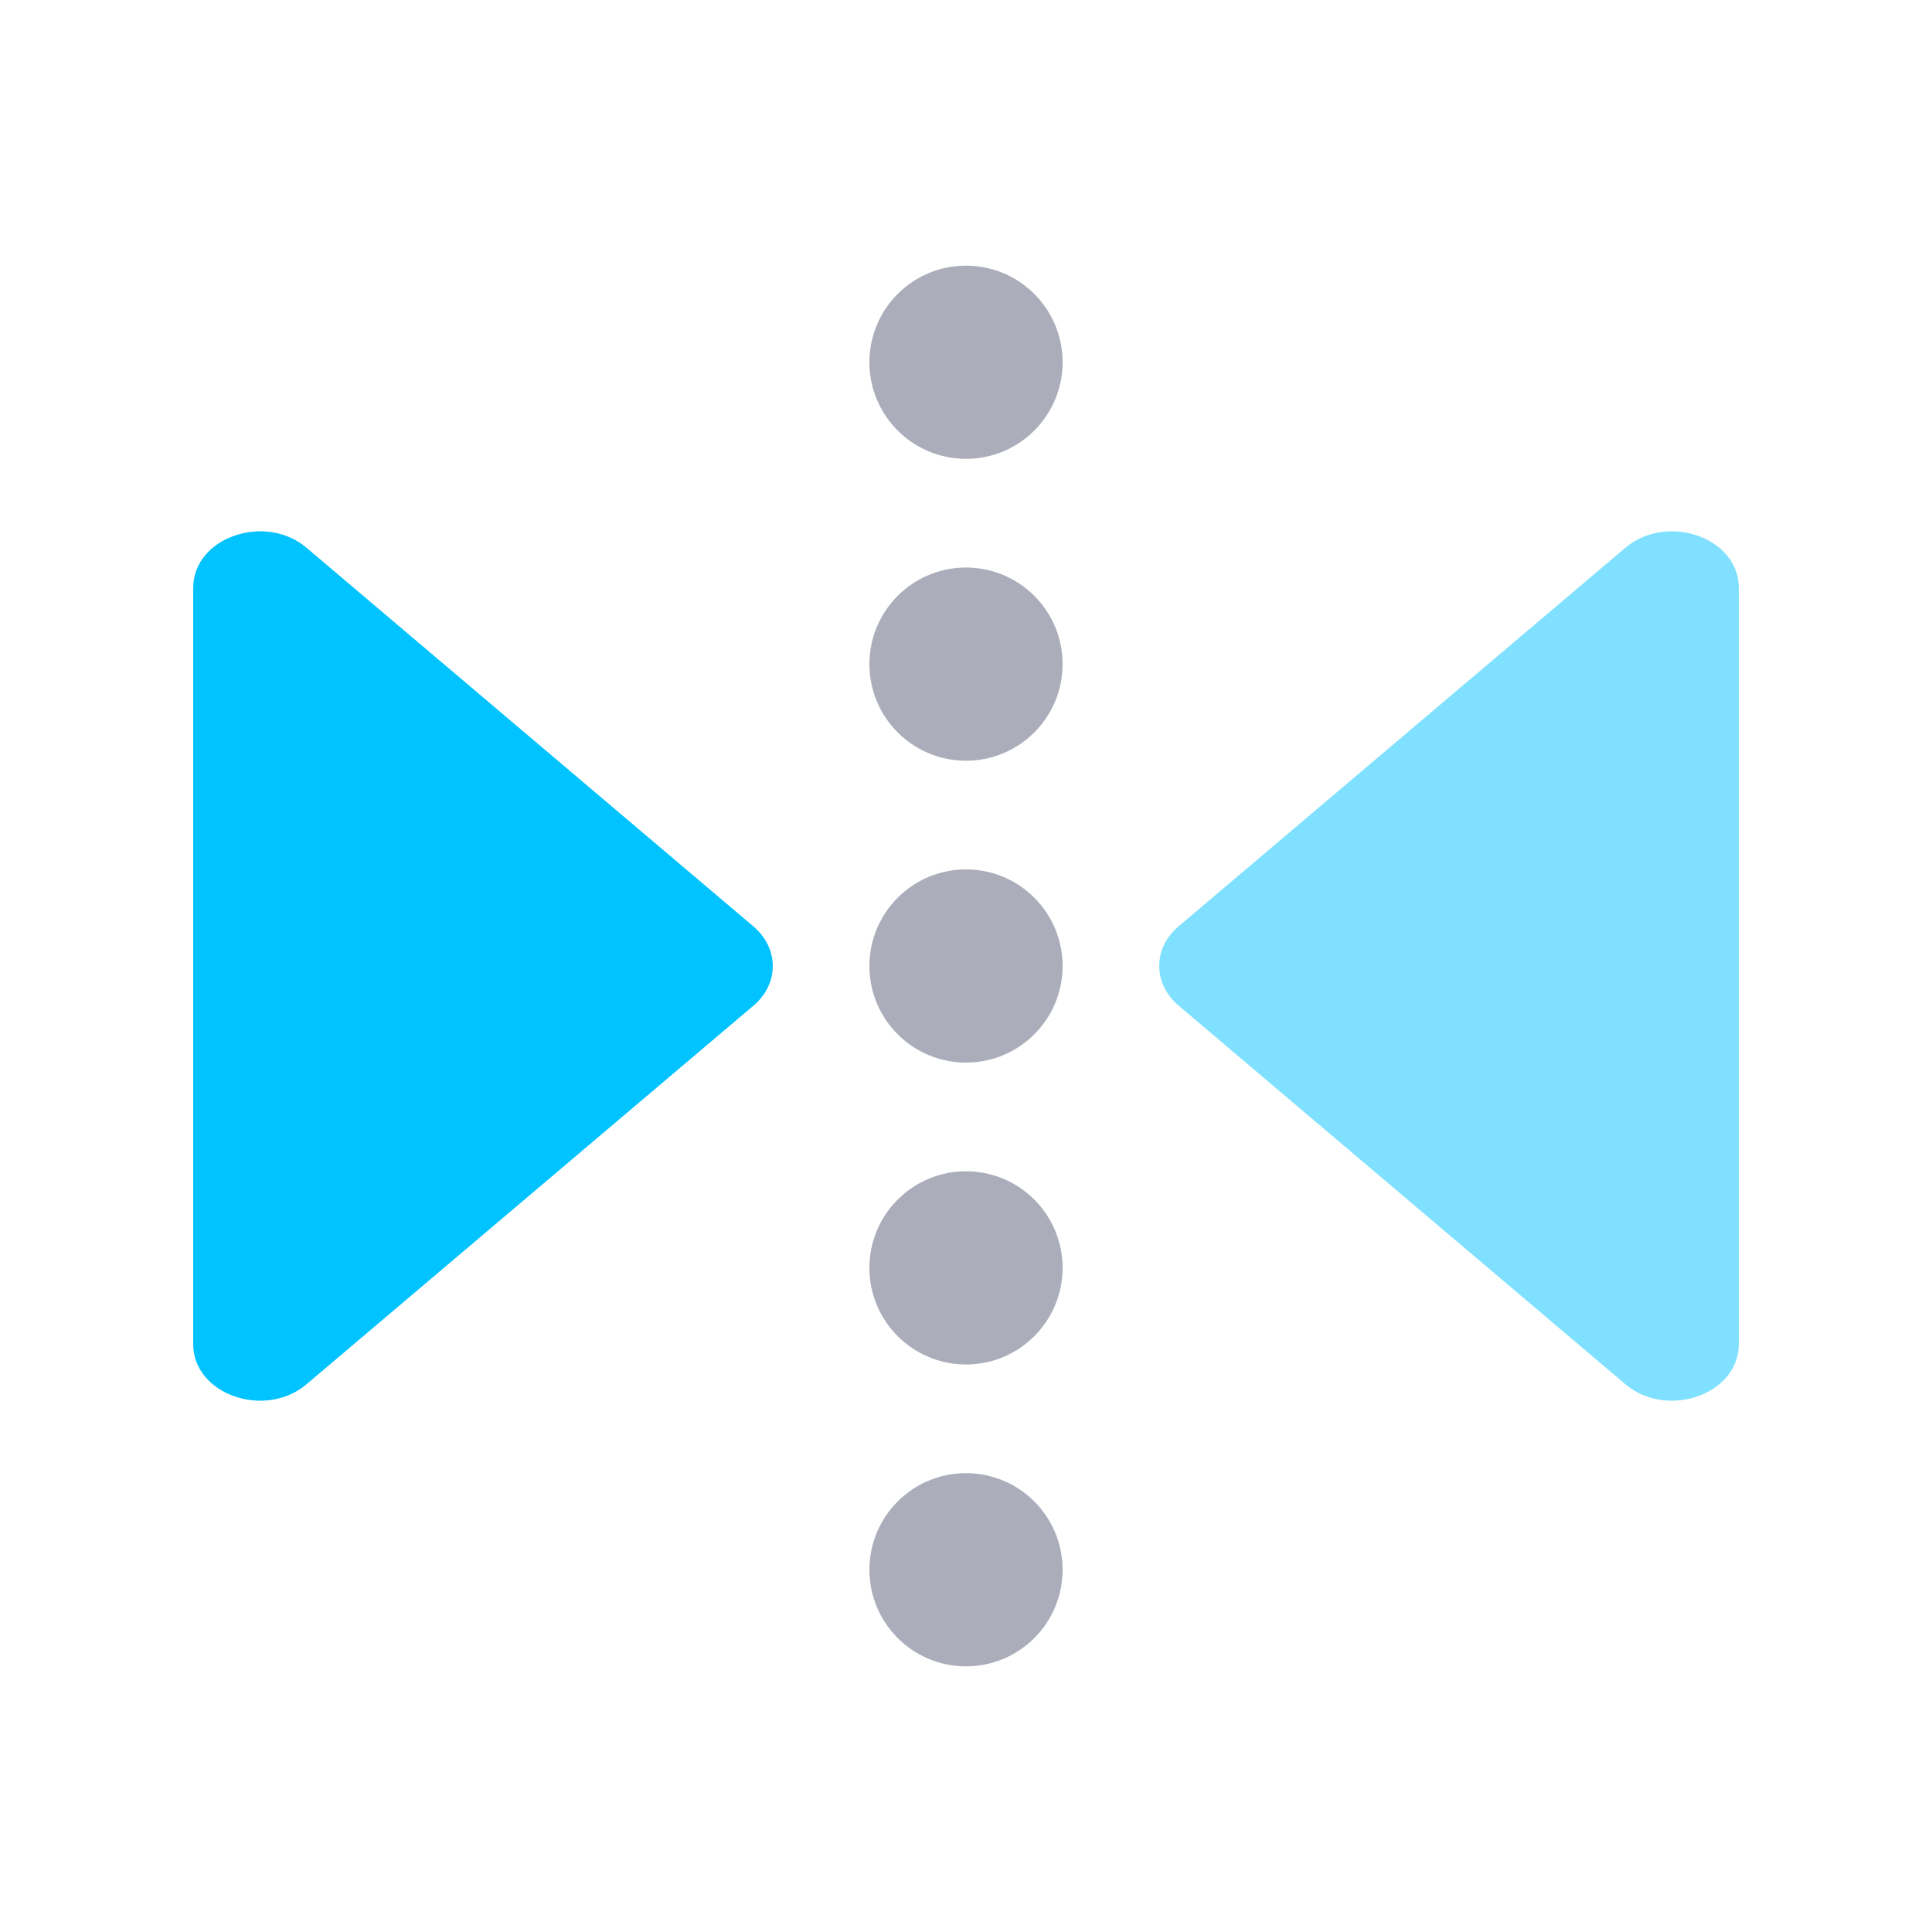
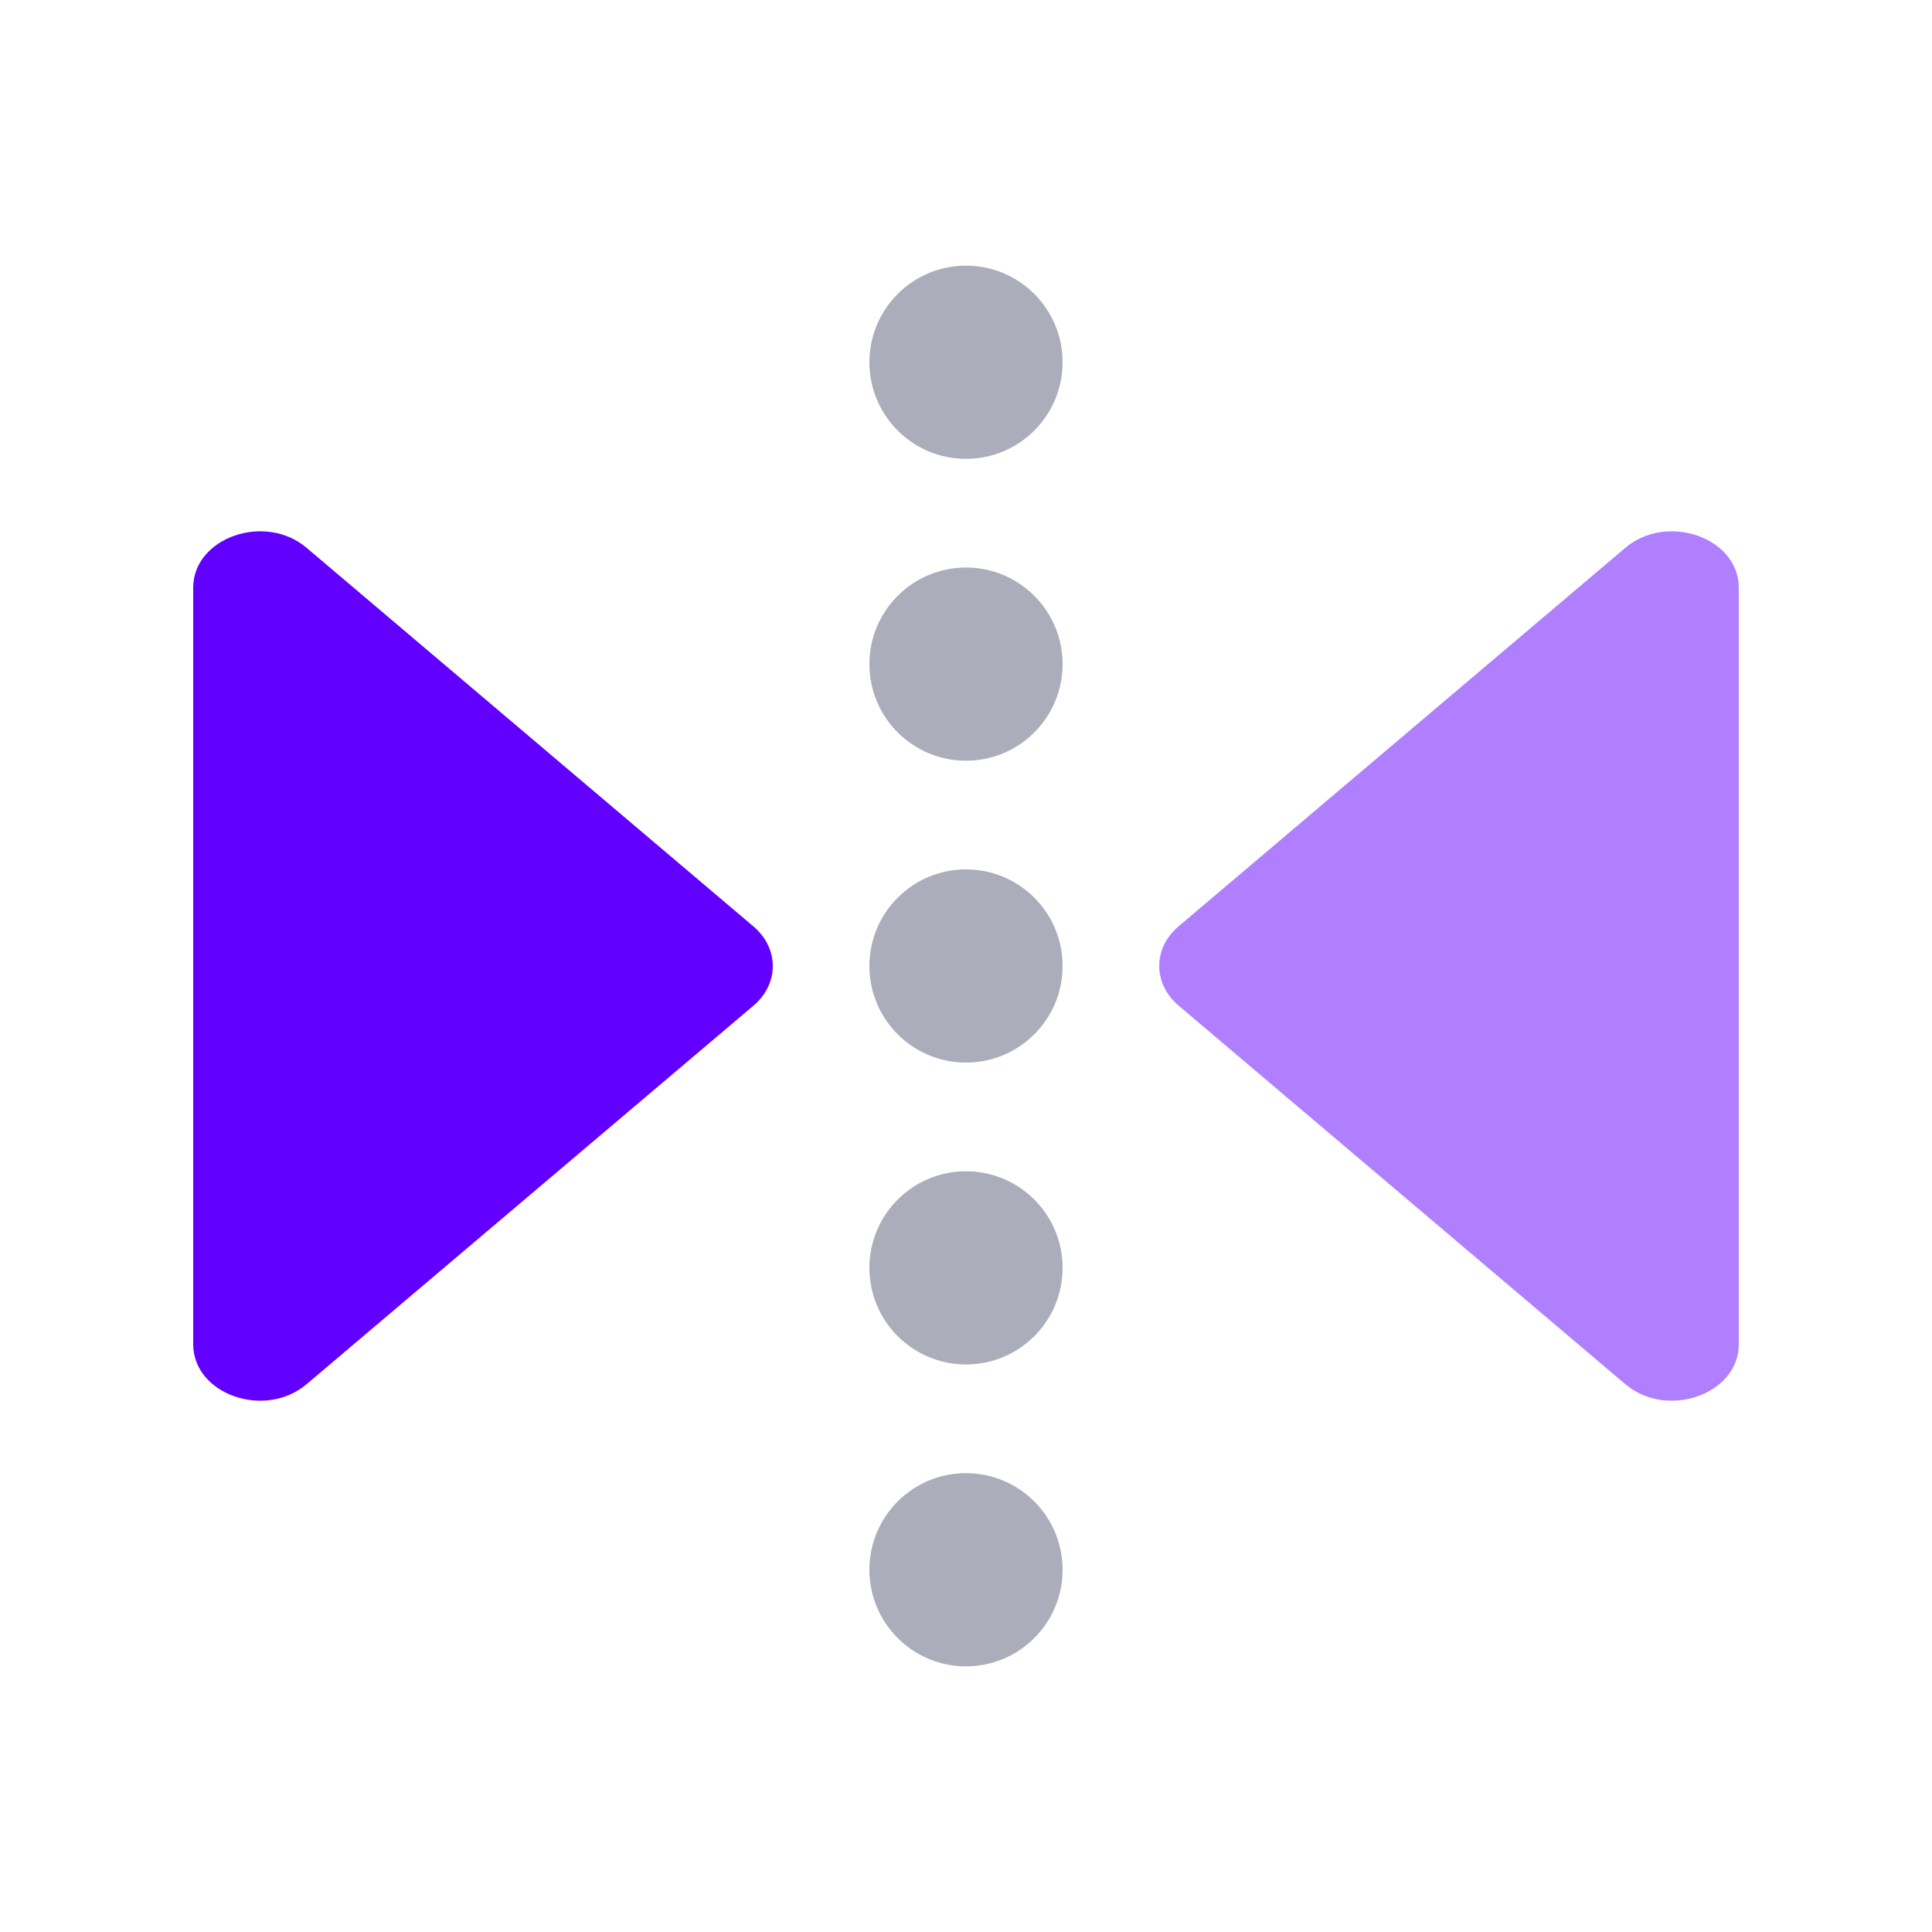
<svg xmlns="http://www.w3.org/2000/svg" width="20px" height="20px" viewBox="0 0 20 20" version="1.1">
  <defs />
  <g id="Page-1" stroke="none" stroke-width="1" fill="none" fill-rule="evenodd">
    <g id="flip-horizontal">
      <g transform="translate(2, 3)">
        <circle id="Oval" fill="#575E75" opacity="0.5" cx="8" cy="0.75" r="1" />
        <circle id="Oval" fill="#575E75" opacity="0.5" cx="8" cy="13.25" r="1" />
        <circle id="Oval-Copy" fill="#575E75" opacity="0.5" cx="8" cy="3.875" r="1" />
        <circle id="Oval-Copy-2" fill="#575E75" opacity="0.5" cx="8" cy="7" r="1" />
        <circle id="Oval-Copy-3" fill="#575E75" opacity="0.5" cx="8" cy="10.125" r="1" />
-         <path d="M16,3.084 L16,10.916 C16,11.434 15.257,11.696 14.824,11.328 L10.202,7.411 C9.933,7.184 9.933,6.814 10.202,6.588 L14.824,2.672 C15.257,2.304 16,2.566 16,3.084" id="Fill-11" fill="#00c3ff" opacity="0.5" />
-         <path d="M0,10.916 L0,3.084 C0,2.566 0.743,2.304 1.175,2.672 L5.798,6.589 C6.067,6.816 6.067,7.186 5.798,7.412 L1.175,11.328 C0.743,11.696 0,11.434 0,10.916" id="Fill-14" fill="#00c3ff" />
+         <path d="M16,3.084 L16,10.916 C16,11.434 15.257,11.696 14.824,11.328 L10.202,7.411 C9.933,7.184 9.933,6.814 10.202,6.588 L14.824,2.672 C15.257,2.304 16,2.566 16,3.084" id="Fill-11" fill="#6200ff" opacity="0.5" />
+         <path d="M0,10.916 L0,3.084 C0,2.566 0.743,2.304 1.175,2.672 L5.798,6.589 C6.067,6.816 6.067,7.186 5.798,7.412 L1.175,11.328 C0.743,11.696 0,11.434 0,10.916" id="Fill-14" fill="#6200ff" />
      </g>
    </g>
  </g>
</svg>
